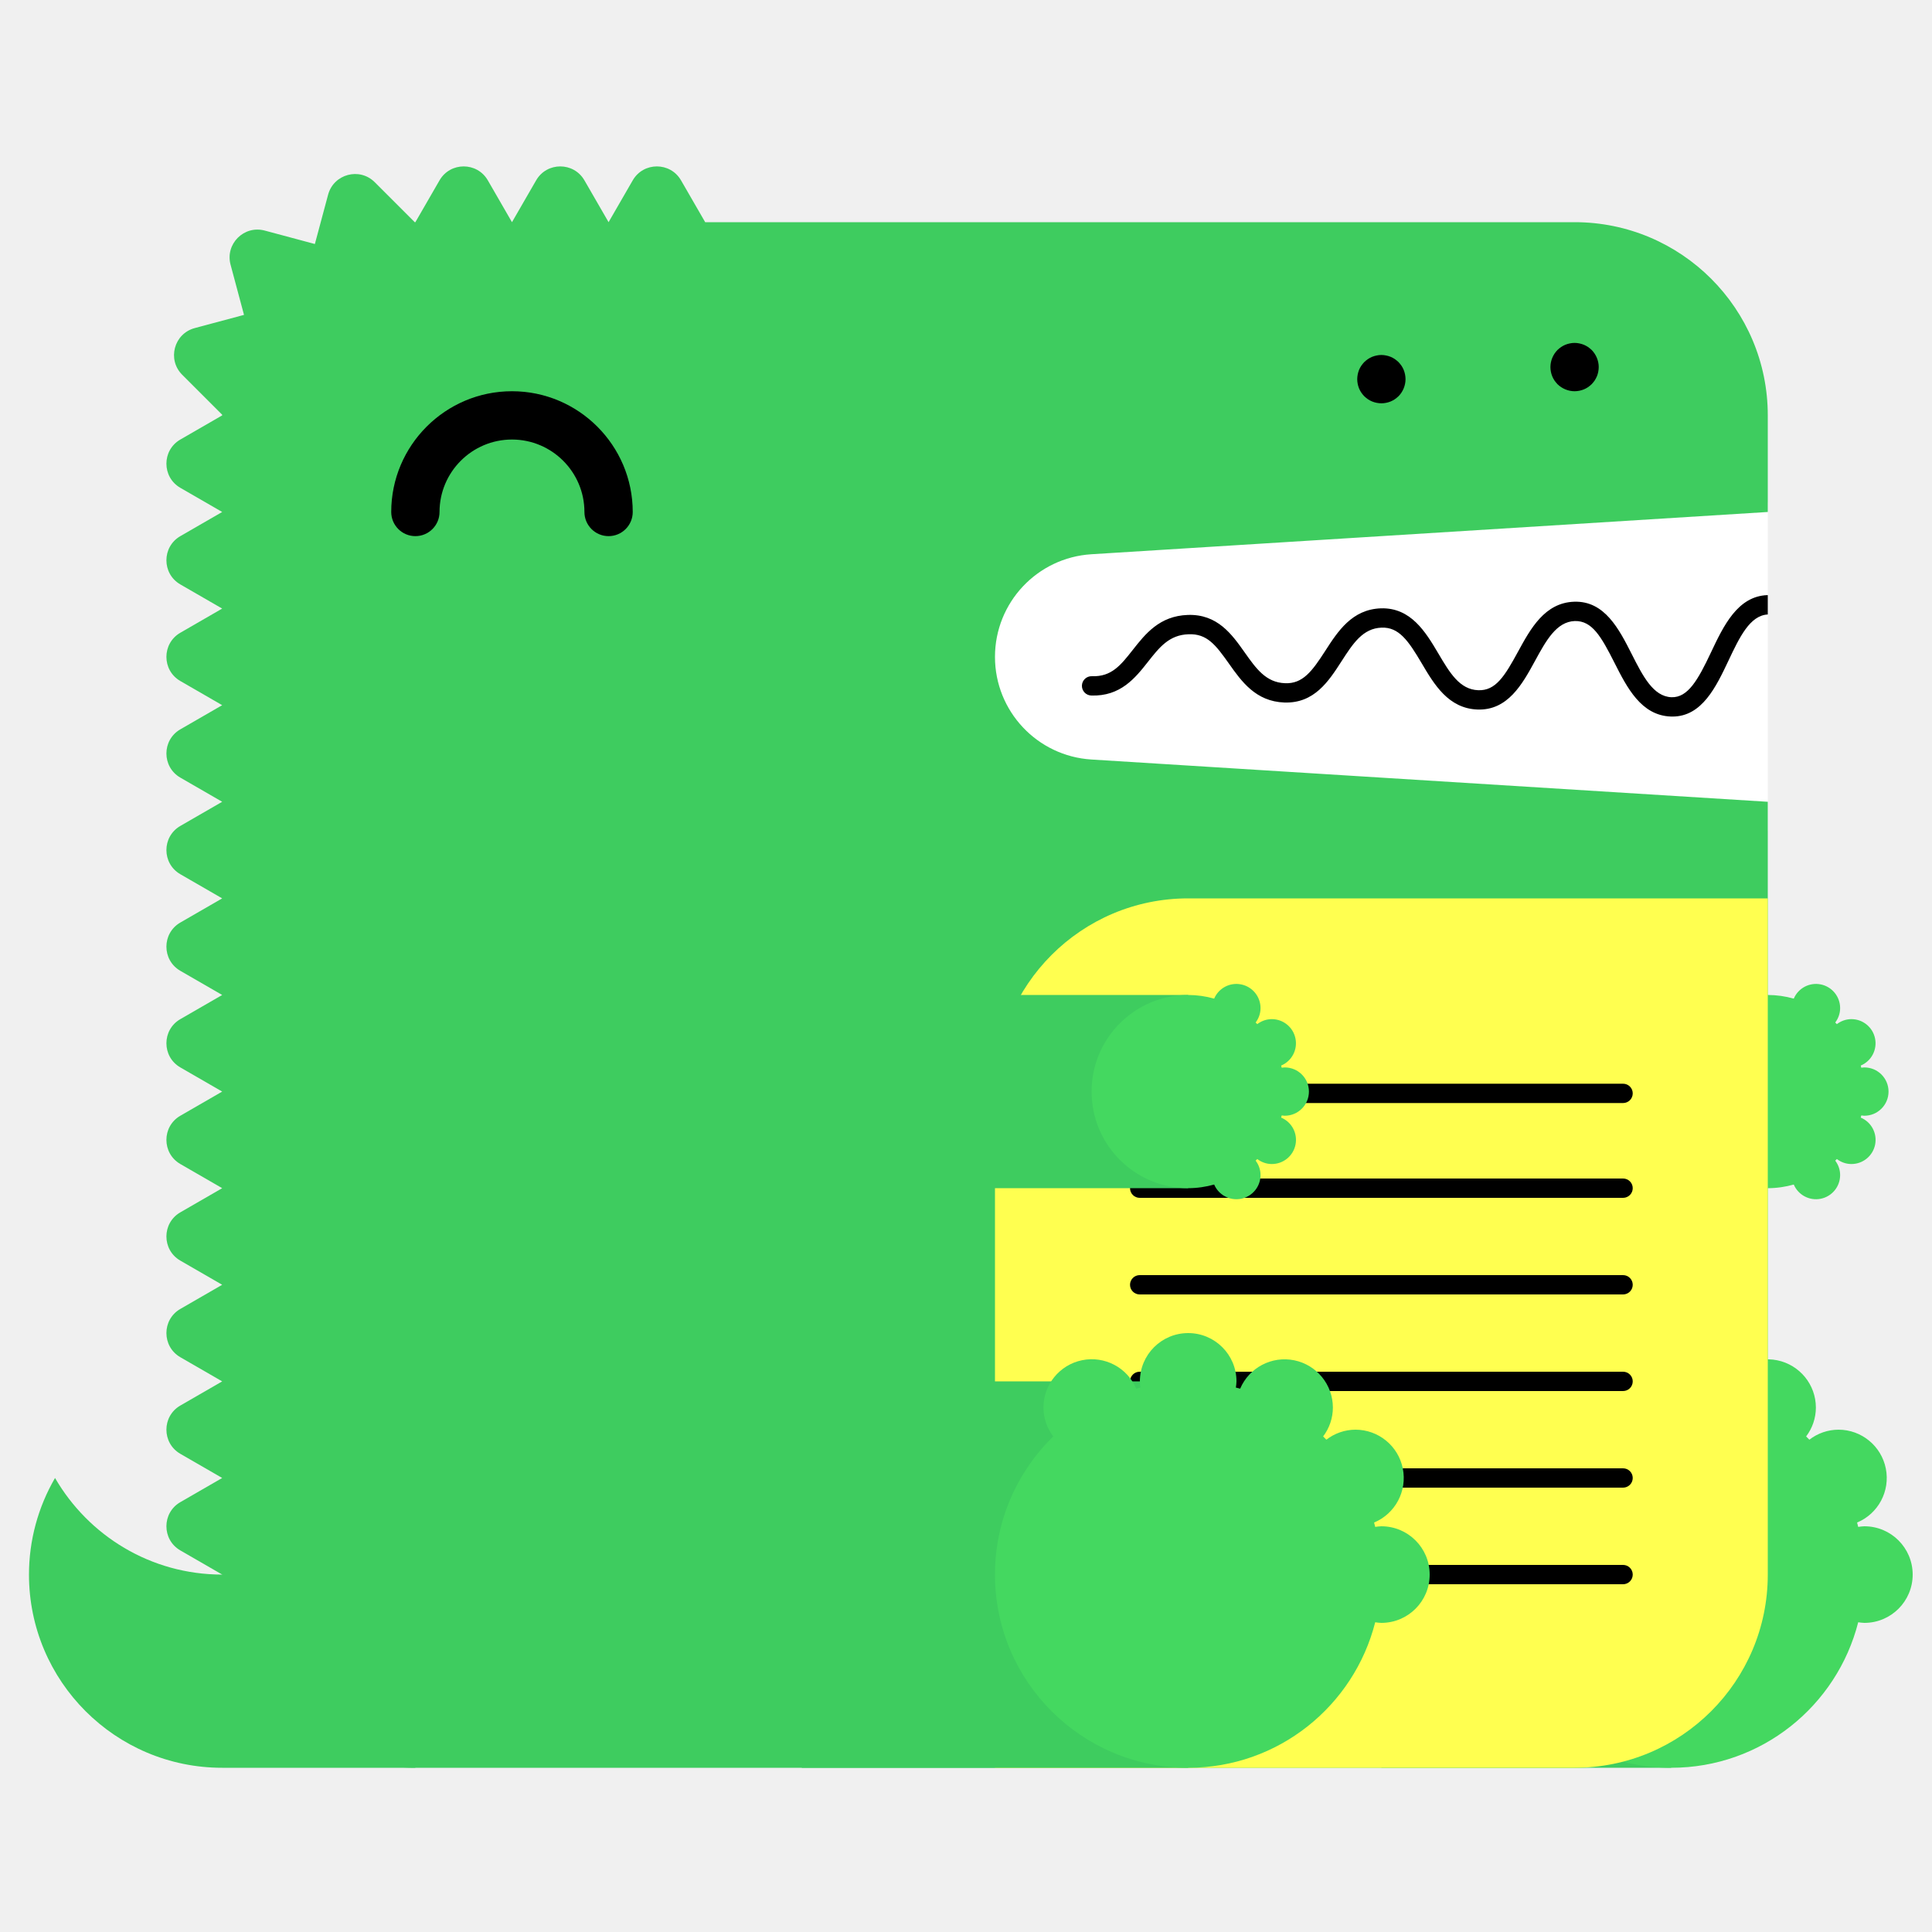
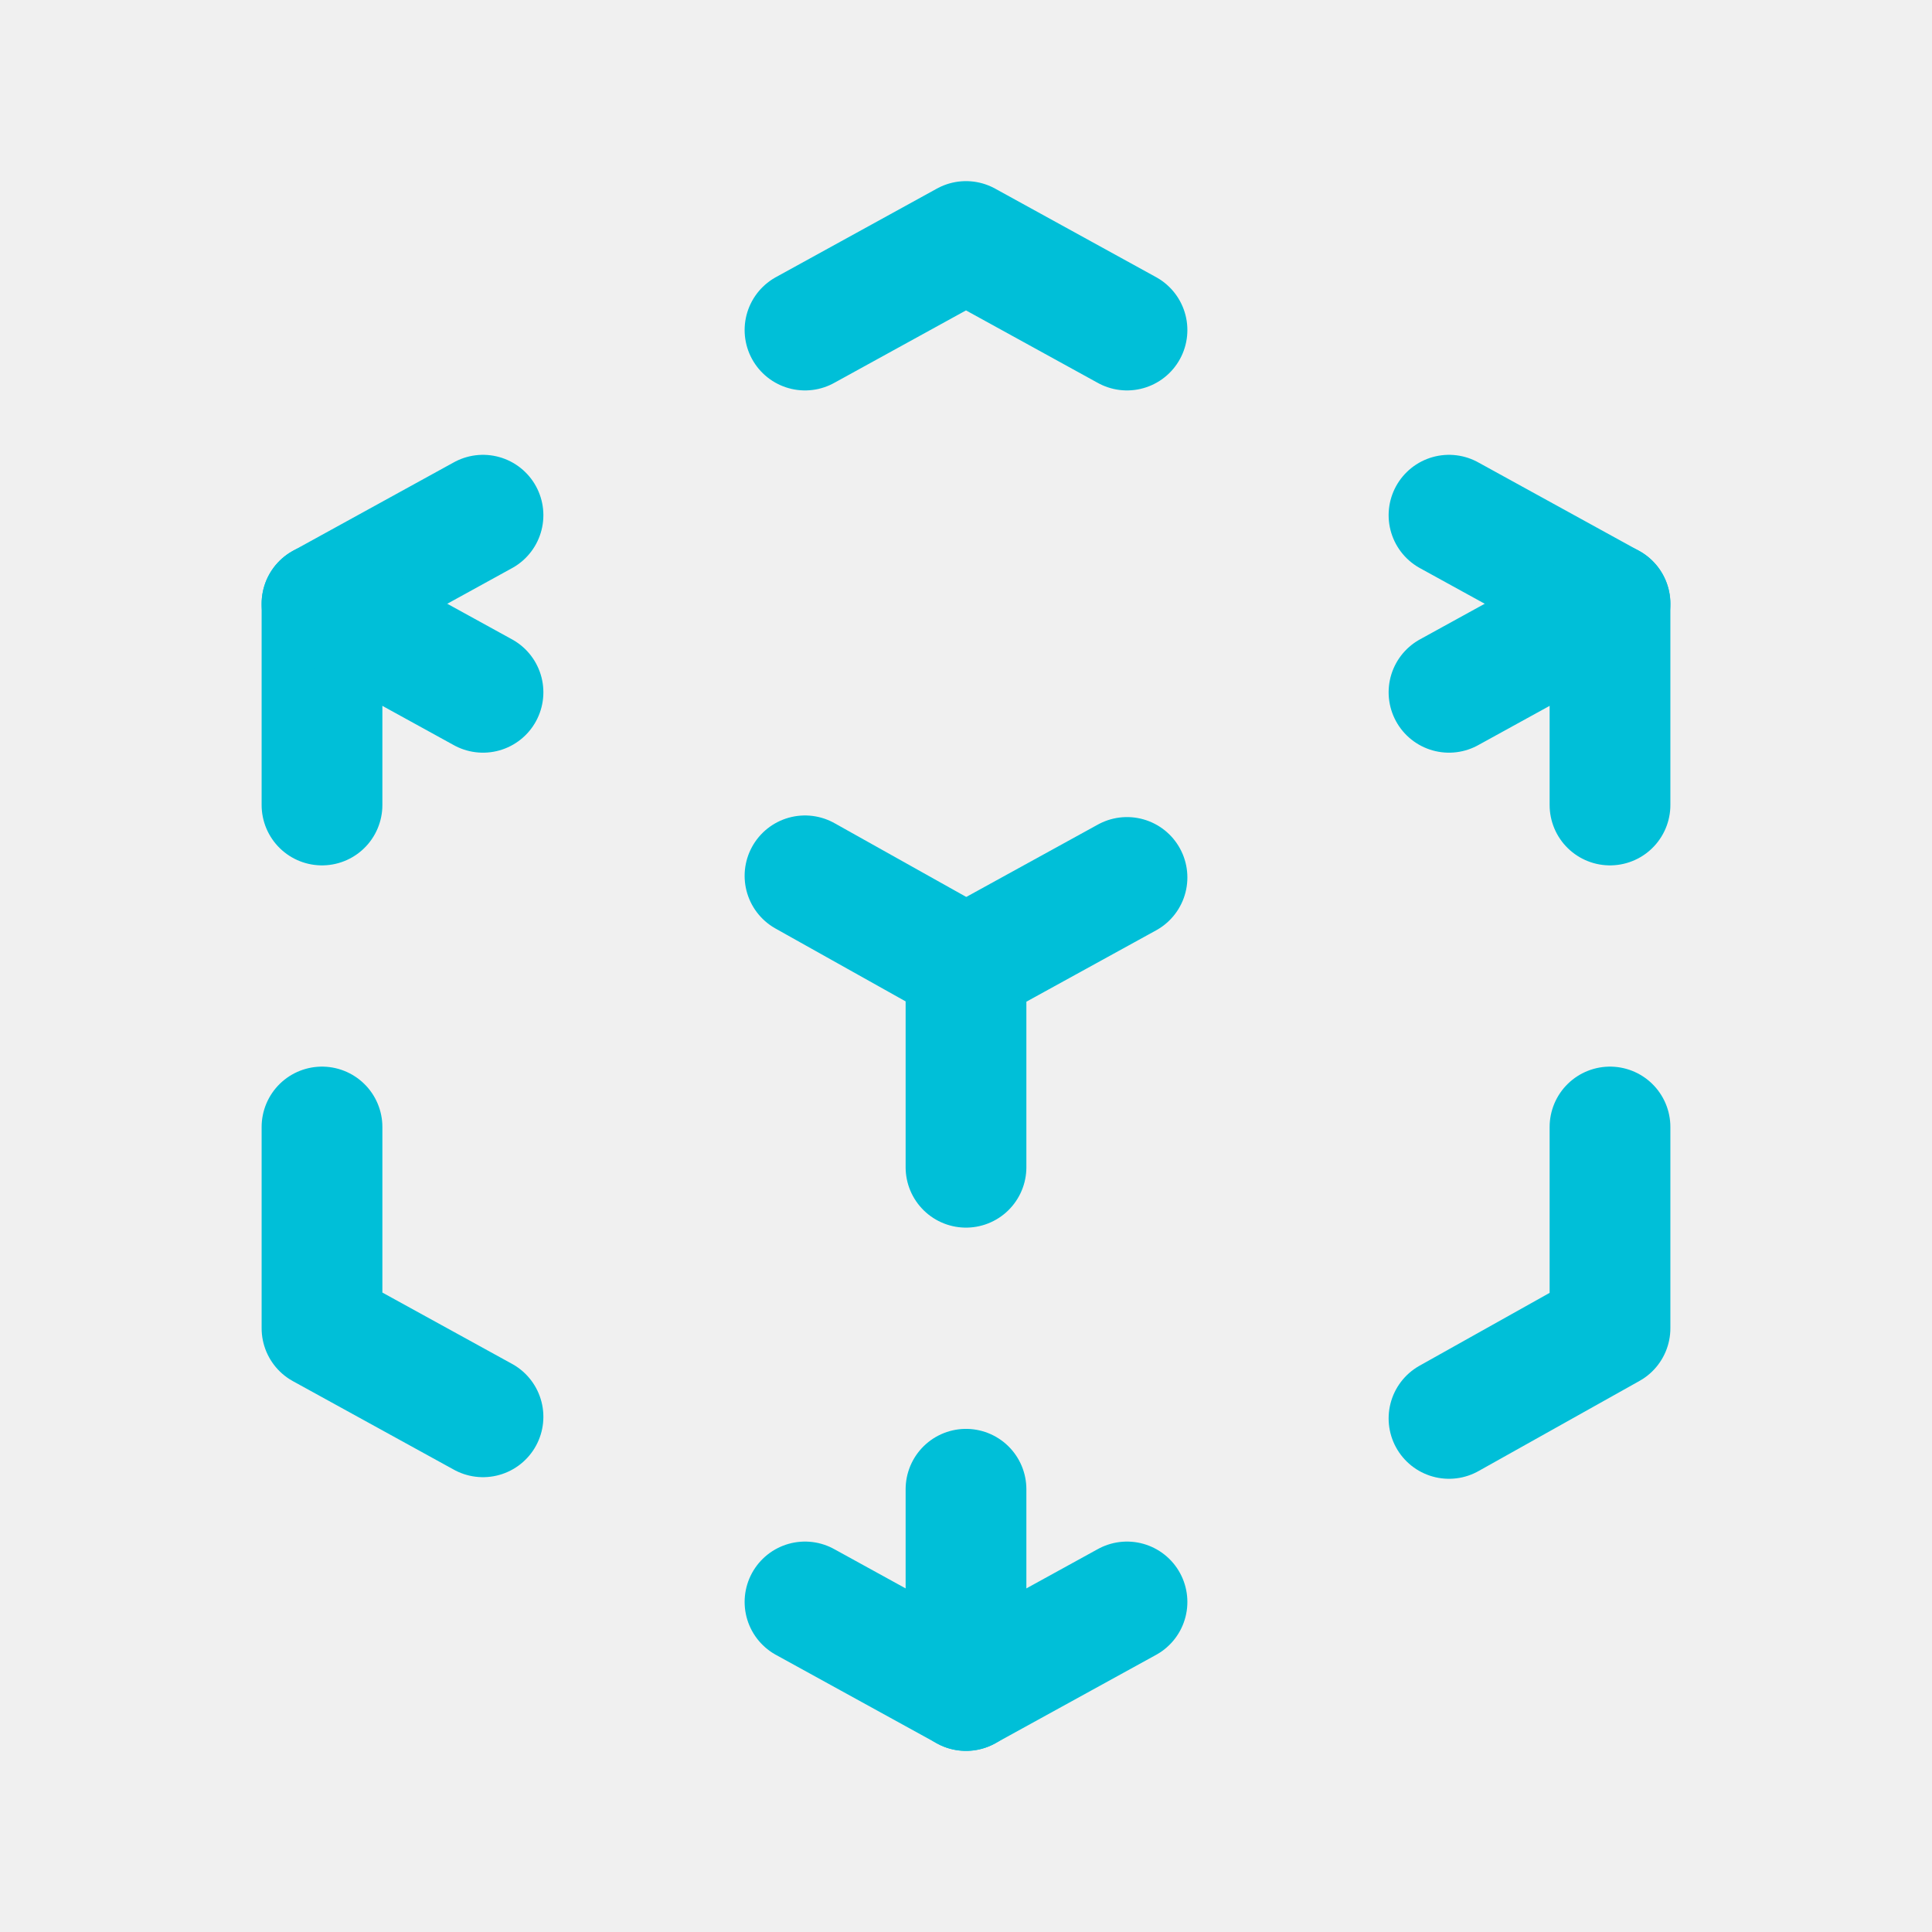
- <svg xmlns="http://www.w3.org/2000/svg" width="200" height="200" viewBox="0 0 200 200">
-   <g fill="none" fill-rule="evenodd">
-     <path fill="#FFF" d="M99 52h84v34H99z" />
-     <path d="M23 163c-7.398 0-13.843-4.027-17.303-10A19.886 19.886 0 0 0 3 163c0 11.046 8.954 20 20 20h20v-20H23z" fill="#3ECC5F" />
-     <path d="M112.98 57.376L183 53V43c0-11.046-8.954-20-20-20H73l-2.5-4.33c-1.112-1.925-3.889-1.925-5 0L63 23l-2.5-4.33c-1.111-1.925-3.889-1.925-5 0L53 23l-2.5-4.33c-1.111-1.925-3.889-1.925-5 0L43 23c-.022 0-.042.003-.065.003l-4.142-4.141c-1.57-1.571-4.252-.853-4.828 1.294l-1.369 5.104-5.192-1.392c-2.148-.575-4.111 1.389-3.535 3.536l1.39 5.193-5.102 1.367c-2.148.576-2.867 3.259-1.296 4.83l4.142 4.142c0 .021-.003.042-.003.064l-4.33 2.5c-1.925 1.111-1.925 3.889 0 5L23 53l-4.33 2.5c-1.925 1.111-1.925 3.889 0 5L23 63l-4.33 2.5c-1.925 1.111-1.925 3.889 0 5L23 73l-4.33 2.5c-1.925 1.111-1.925 3.889 0 5L23 83l-4.33 2.5c-1.925 1.111-1.925 3.889 0 5L23 93l-4.33 2.5c-1.925 1.111-1.925 3.889 0 5L23 103l-4.33 2.5c-1.925 1.111-1.925 3.889 0 5L23 113l-4.33 2.5c-1.925 1.111-1.925 3.889 0 5L23 123l-4.33 2.5c-1.925 1.111-1.925 3.889 0 5L23 133l-4.33 2.5c-1.925 1.111-1.925 3.889 0 5L23 143l-4.33 2.5c-1.925 1.111-1.925 3.889 0 5L23 153l-4.33 2.5c-1.925 1.111-1.925 3.889 0 5L23 163c0 11.046 8.954 20 20 20h120c11.046 0 20-8.954 20-20V83l-70.02-4.376A10.645 10.645 0 0 1 103 68c0-5.621 4.37-10.273 9.98-10.624" fill="#3ECC5F" />
-     <path fill="#3ECC5F" d="M143 183h30v-40h-30z" />
-     <path d="M193 158c-.219 0-.428.037-.639.064-.038-.15-.074-.301-.116-.451A5 5 0 0 0 190.32 148a4.96 4.96 0 0 0-3.016 1.036 26.531 26.531 0 0 0-.335-.336 4.955 4.955 0 0 0 1.011-2.987 5 5 0 0 0-9.599-1.959c-.148-.042-.297-.077-.445-.115.027-.211.064-.42.064-.639a5 5 0 0 0-5-5 5 5 0 0 0-5 5c0 .219.037.428.064.639-.148.038-.297.073-.445.115a4.998 4.998 0 0 0-9.599 1.959c0 1.125.384 2.151 1.011 2.987-3.717 3.632-6.031 8.693-6.031 14.3 0 11.046 8.954 20 20 20 9.339 0 17.16-6.41 19.361-15.064.211.027.42.064.639.064a5 5 0 0 0 5-5 5 5 0 0 0-5-5" fill="#44D860" />
-     <path fill="#3ECC5F" d="M153 123h30v-20h-30z" />
-     <path d="M193 115.5a2.5 2.5 0 1 0 0-5c-.109 0-.214.019-.319.032-.02-.075-.037-.15-.058-.225a2.501 2.501 0 0 0-.963-4.807c-.569 0-1.088.197-1.508.518a6.653 6.653 0 0 0-.168-.168c.314-.417.506-.931.506-1.494a2.5 2.5 0 0 0-4.8-.979A9.987 9.987 0 0 0 183 103c-5.522 0-10 4.478-10 10s4.478 10 10 10c.934 0 1.833-.138 2.69-.377a2.5 2.5 0 0 0 4.8-.979c0-.563-.192-1.077-.506-1.494.057-.055.113-.111.168-.168.42.321.939.518 1.508.518a2.5 2.5 0 0 0 .963-4.807c.021-.074.038-.15.058-.225.105.013.21.032.319.032" fill="#44D860" />
-     <path d="M63 55.5a2.5 2.5 0 0 1-2.5-2.5c0-4.136-3.364-7.5-7.5-7.5s-7.5 3.364-7.5 7.5a2.5 2.5 0 1 1-5 0c0-6.893 5.607-12.5 12.5-12.5S65.5 46.107 65.5 53a2.5 2.5 0 0 1-2.5 2.5" fill="#000" />
-     <path d="M103 183h60c11.046 0 20-8.954 20-20V93h-60c-11.046 0-20 8.954-20 20v70z" fill="#FFFF50" />
-     <path d="M168.02 124h-50.04a1 1 0 1 1 0-2h50.04a1 1 0 1 1 0 2m0 20h-50.04a1 1 0 1 1 0-2h50.04a1 1 0 1 1 0 2m0 20h-50.04a1 1 0 1 1 0-2h50.04a1 1 0 1 1 0 2m0-49.814h-50.04a1 1 0 1 1 0-2h50.04a1 1 0 1 1 0 2m0 19.814h-50.04a1 1 0 1 1 0-2h50.04a1 1 0 1 1 0 2m0 20h-50.04a1 1 0 1 1 0-2h50.04a1 1 0 1 1 0 2M183 61.611c-.012 0-.022-.006-.034-.005-3.09.105-4.552 3.196-5.842 5.923-1.346 2.85-2.387 4.703-4.093 4.647-1.889-.068-2.969-2.202-4.113-4.46-1.314-2.594-2.814-5.536-5.963-5.426-3.046.104-4.513 2.794-5.807 5.167-1.377 2.528-2.314 4.065-4.121 3.994-1.927-.07-2.951-1.805-4.136-3.813-1.321-2.236-2.848-4.75-5.936-4.664-2.994.103-4.465 2.385-5.763 4.4-1.373 2.13-2.335 3.428-4.165 3.351-1.973-.07-2.992-1.51-4.171-3.177-1.324-1.873-2.816-3.993-5.895-3.89-2.928.1-4.399 1.97-5.696 3.618-1.232 1.564-2.194 2.802-4.229 2.724a1 1 0 0 0-.072 2c3.017.101 4.545-1.8 5.872-3.487 1.177-1.496 2.193-2.787 4.193-2.855 1.926-.082 2.829 1.115 4.195 3.045 1.297 1.834 2.769 3.914 5.731 4.021 3.103.104 4.596-2.215 5.918-4.267 1.182-1.834 2.202-3.417 4.15-3.484 1.793-.067 2.769 1.35 4.145 3.681 1.297 2.197 2.766 4.686 5.787 4.796 3.125.108 4.634-2.62 5.949-5.035 1.139-2.088 2.214-4.06 4.119-4.126 1.793-.042 2.728 1.595 4.111 4.33 1.292 2.553 2.757 5.445 5.825 5.556l.169.003c3.064 0 4.518-3.075 5.805-5.794 1.139-2.41 2.217-4.68 4.067-4.773v-2z" fill="#000" />
-     <path fill="#3ECC5F" d="M83 183h40v-40H83z" />
-     <path d="M143 158c-.219 0-.428.037-.639.064-.038-.15-.074-.301-.116-.451A5 5 0 0 0 140.32 148a4.96 4.96 0 0 0-3.016 1.036 26.531 26.531 0 0 0-.335-.336 4.955 4.955 0 0 0 1.011-2.987 5 5 0 0 0-9.599-1.959c-.148-.042-.297-.077-.445-.115.027-.211.064-.42.064-.639a5 5 0 0 0-5-5 5 5 0 0 0-5 5c0 .219.037.428.064.639-.148.038-.297.073-.445.115a4.998 4.998 0 0 0-9.599 1.959c0 1.125.384 2.151 1.011 2.987-3.717 3.632-6.031 8.693-6.031 14.3 0 11.046 8.954 20 20 20 9.339 0 17.16-6.41 19.361-15.064.211.027.42.064.639.064a5 5 0 0 0 5-5 5 5 0 0 0-5-5" fill="#44D860" />
-     <path fill="#3ECC5F" d="M83 123h40v-20H83z" />
-     <path d="M133 115.5a2.5 2.5 0 1 0 0-5c-.109 0-.214.019-.319.032-.02-.075-.037-.15-.058-.225a2.501 2.501 0 0 0-.963-4.807c-.569 0-1.088.197-1.508.518a6.653 6.653 0 0 0-.168-.168c.314-.417.506-.931.506-1.494a2.5 2.5 0 0 0-4.8-.979A9.987 9.987 0 0 0 123 103c-5.522 0-10 4.478-10 10s4.478 10 10 10c.934 0 1.833-.138 2.69-.377a2.5 2.5 0 0 0 4.8-.979c0-.563-.192-1.077-.506-1.494.057-.055.113-.111.168-.168.42.321.939.518 1.508.518a2.5 2.5 0 0 0 .963-4.807c.021-.074.038-.15.058-.225.105.013.21.032.319.032" fill="#44D860" />
-     <path d="M143 41.75c-.16 0-.33-.02-.49-.05a2.52 2.52 0 0 1-.47-.14c-.15-.06-.29-.14-.431-.23-.13-.09-.259-.2-.38-.31-.109-.12-.219-.24-.309-.38s-.17-.28-.231-.43a2.619 2.619 0 0 1-.189-.96c0-.16.02-.33.05-.49.03-.16.08-.31.139-.47.061-.15.141-.29.231-.43.09-.13.2-.26.309-.38.121-.11.25-.22.38-.31.141-.09.281-.17.431-.23.149-.06.31-.11.47-.14.32-.07.65-.07.98 0 .159.03.32.08.47.14.149.06.29.14.43.23.13.09.259.2.38.31.11.12.22.25.31.38.09.14.17.28.23.43.06.16.11.31.14.47.029.16.05.33.05.49 0 .66-.271 1.31-.73 1.77-.121.11-.25.22-.38.31-.14.09-.281.17-.43.23a2.565 2.565 0 0 1-.96.19m20-1.25c-.66 0-1.3-.27-1.771-.73a3.802 3.802 0 0 1-.309-.38c-.09-.14-.17-.28-.231-.43a2.619 2.619 0 0 1-.189-.96c0-.66.27-1.3.729-1.77.121-.11.25-.22.38-.31.141-.09.281-.17.431-.23.149-.06.31-.11.47-.14.32-.07.66-.07.98 0 .159.03.32.08.47.14.149.06.29.14.43.23.13.09.259.2.38.31.459.47.73 1.11.73 1.77 0 .16-.021.33-.05.49-.03.16-.08.32-.14.47-.07.15-.14.29-.23.43-.09.13-.2.26-.31.38-.121.11-.25.22-.38.31-.14.09-.281.17-.43.23a2.565 2.565 0 0 1-.96.19" fill="#000" />
-   </g>
+ <svg xmlns="http://www.w3.org/2000/svg" class="icon icon-tabler icon-tabler-3d-cube-sphere" width="44" height="44" viewBox="0 0 24 24" stroke-width="1.5" stroke="#00bfd8" fill="none" stroke-linecap="round" stroke-linejoin="round">
+   <path stroke="none" d="M0 0h24v24H0z" fill="none" />
+   <path d="M6 17.6l-2 -1.1v-2.5" />
+   <path d="M4 10v-2.5l2 -1.1" />
+   <path d="M10 4.1l2 -1.1l2 1.1" />
+   <path d="M18 6.4l2 1.1v2.5" />
+   <path d="M20 14v2.5l-2 1.12" />
+   <path d="M14 19.9l-2 1.1l-2 -1.1" />
+   <path d="M12 12l2 -1.1" />
+   <path d="M18 8.6l2 -1.1" />
+   <path d="M12 12l0 2.5" />
+   <path d="M12 18.5l0 2.5" />
+   <path d="M12 12l-2 -1.12" />
+   <path d="M6 8.6l-2 -1.1" />
</svg>
